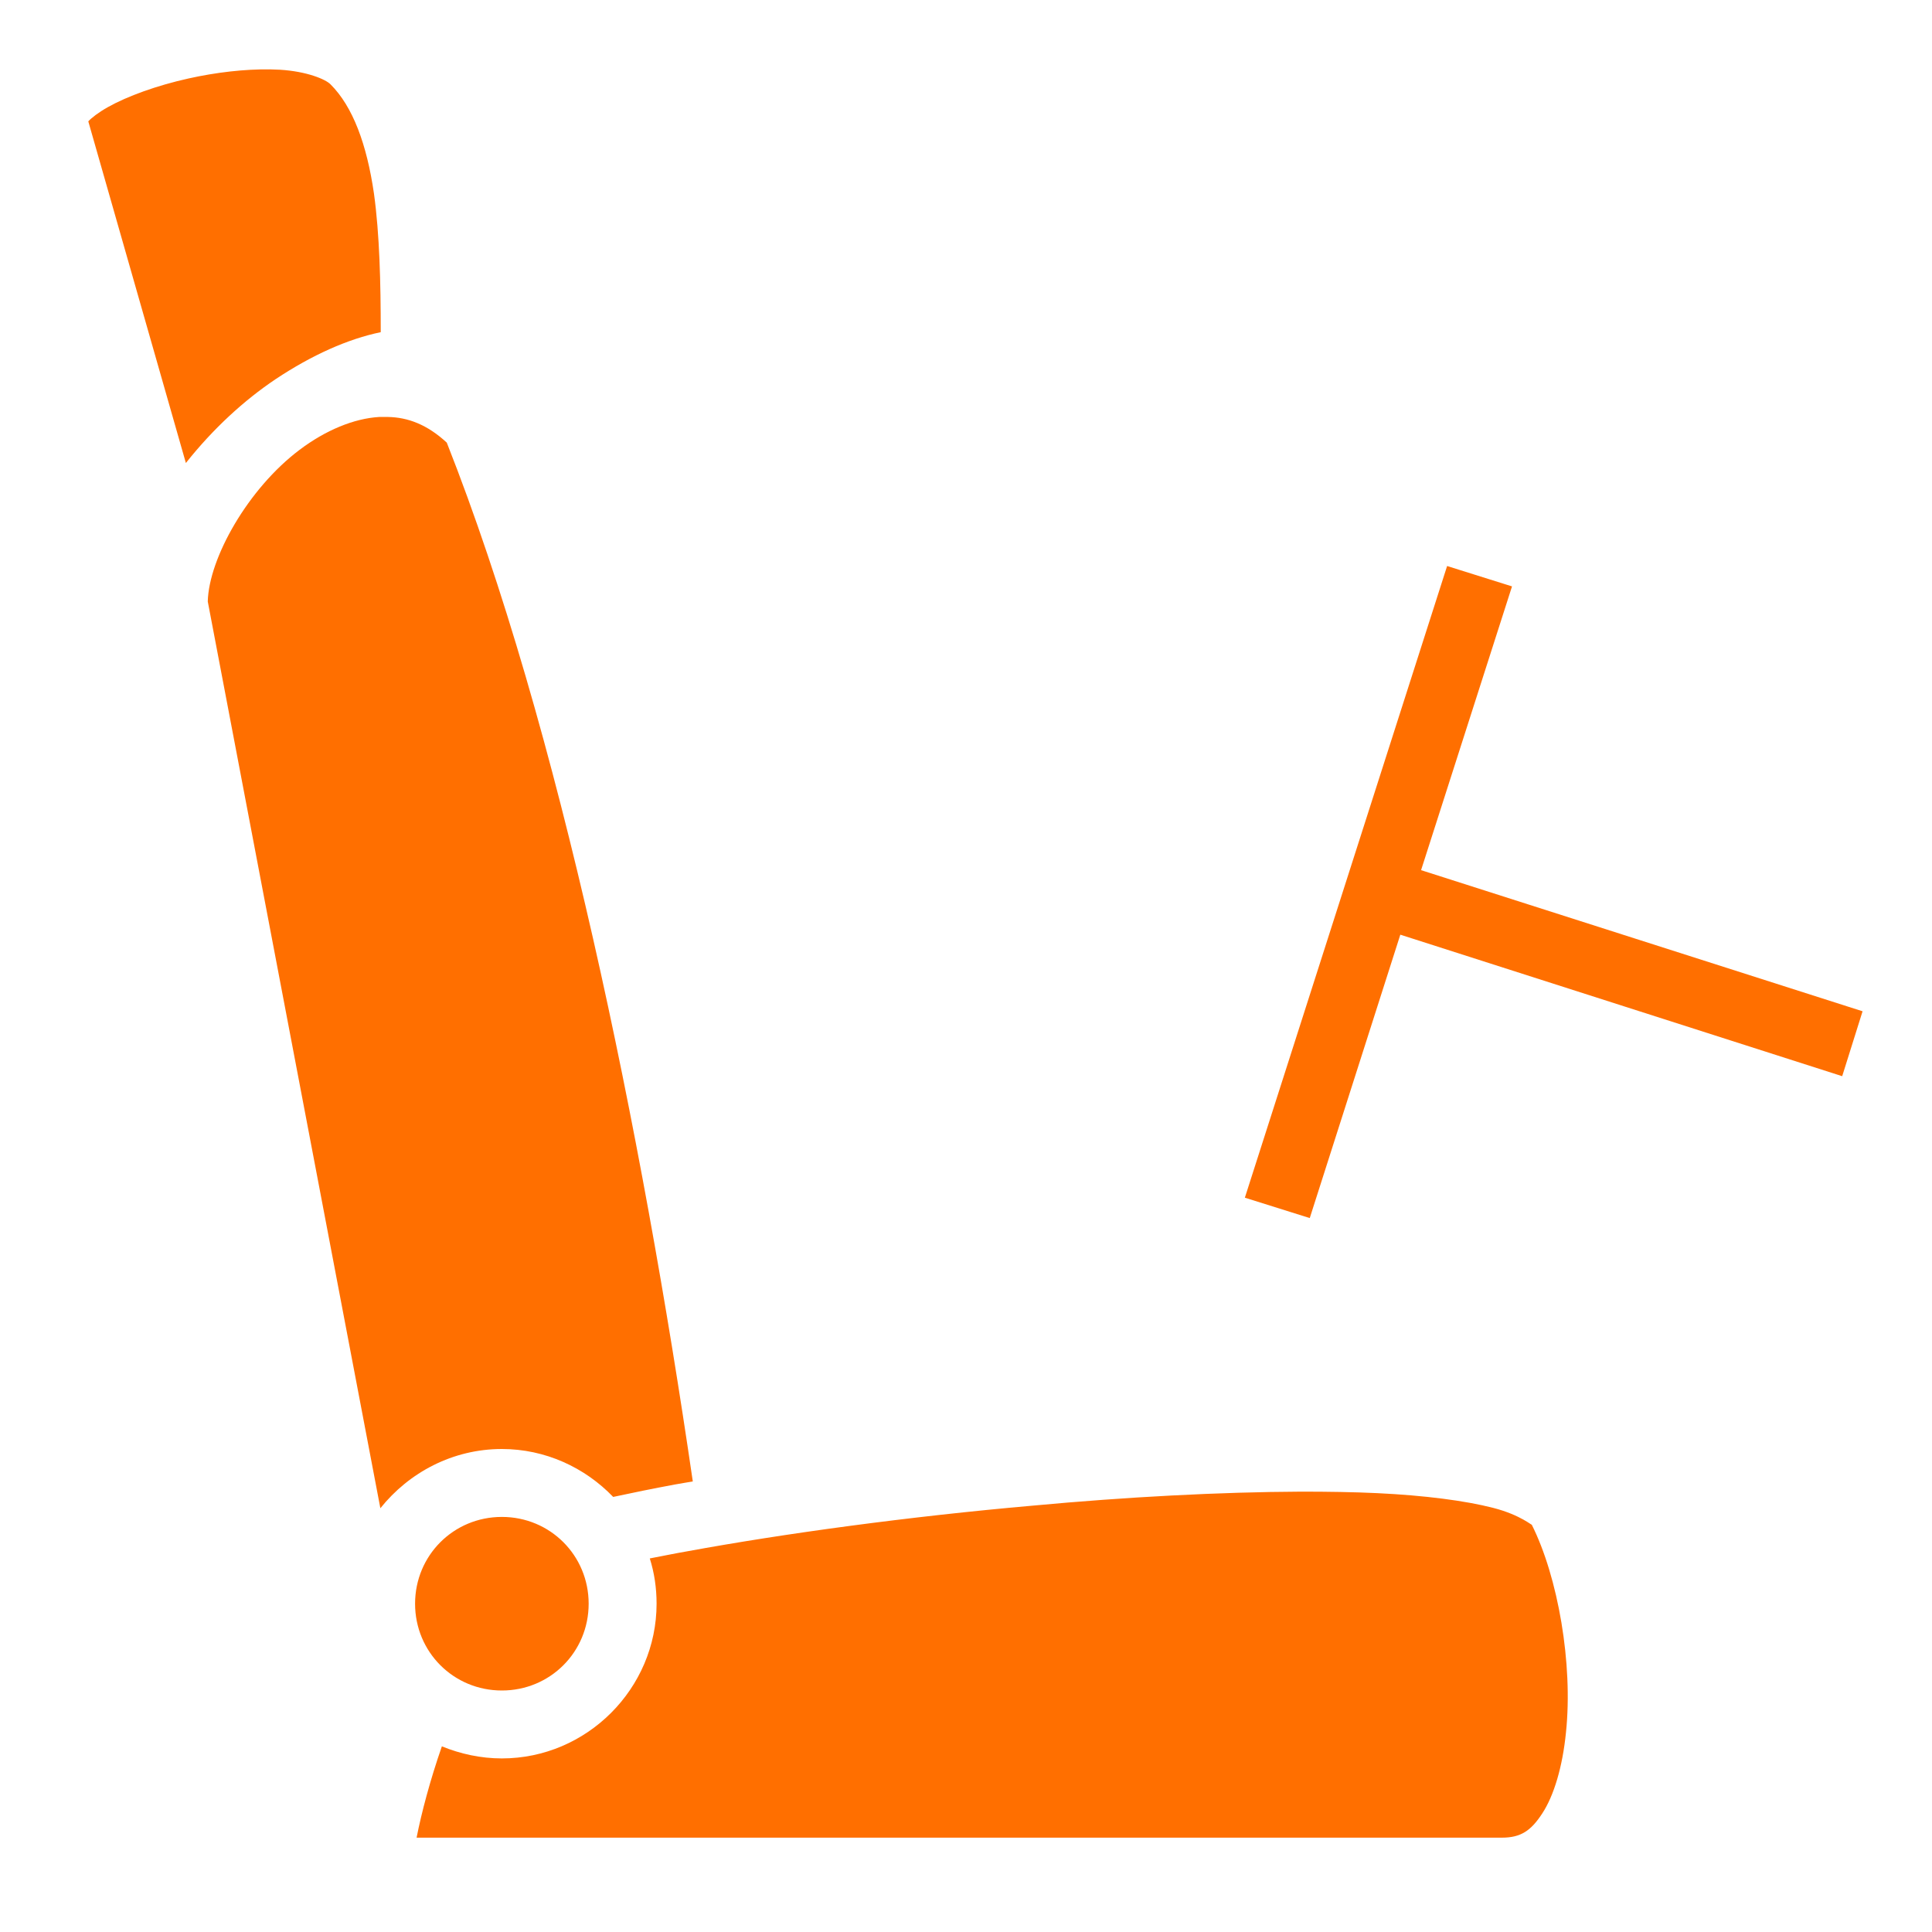
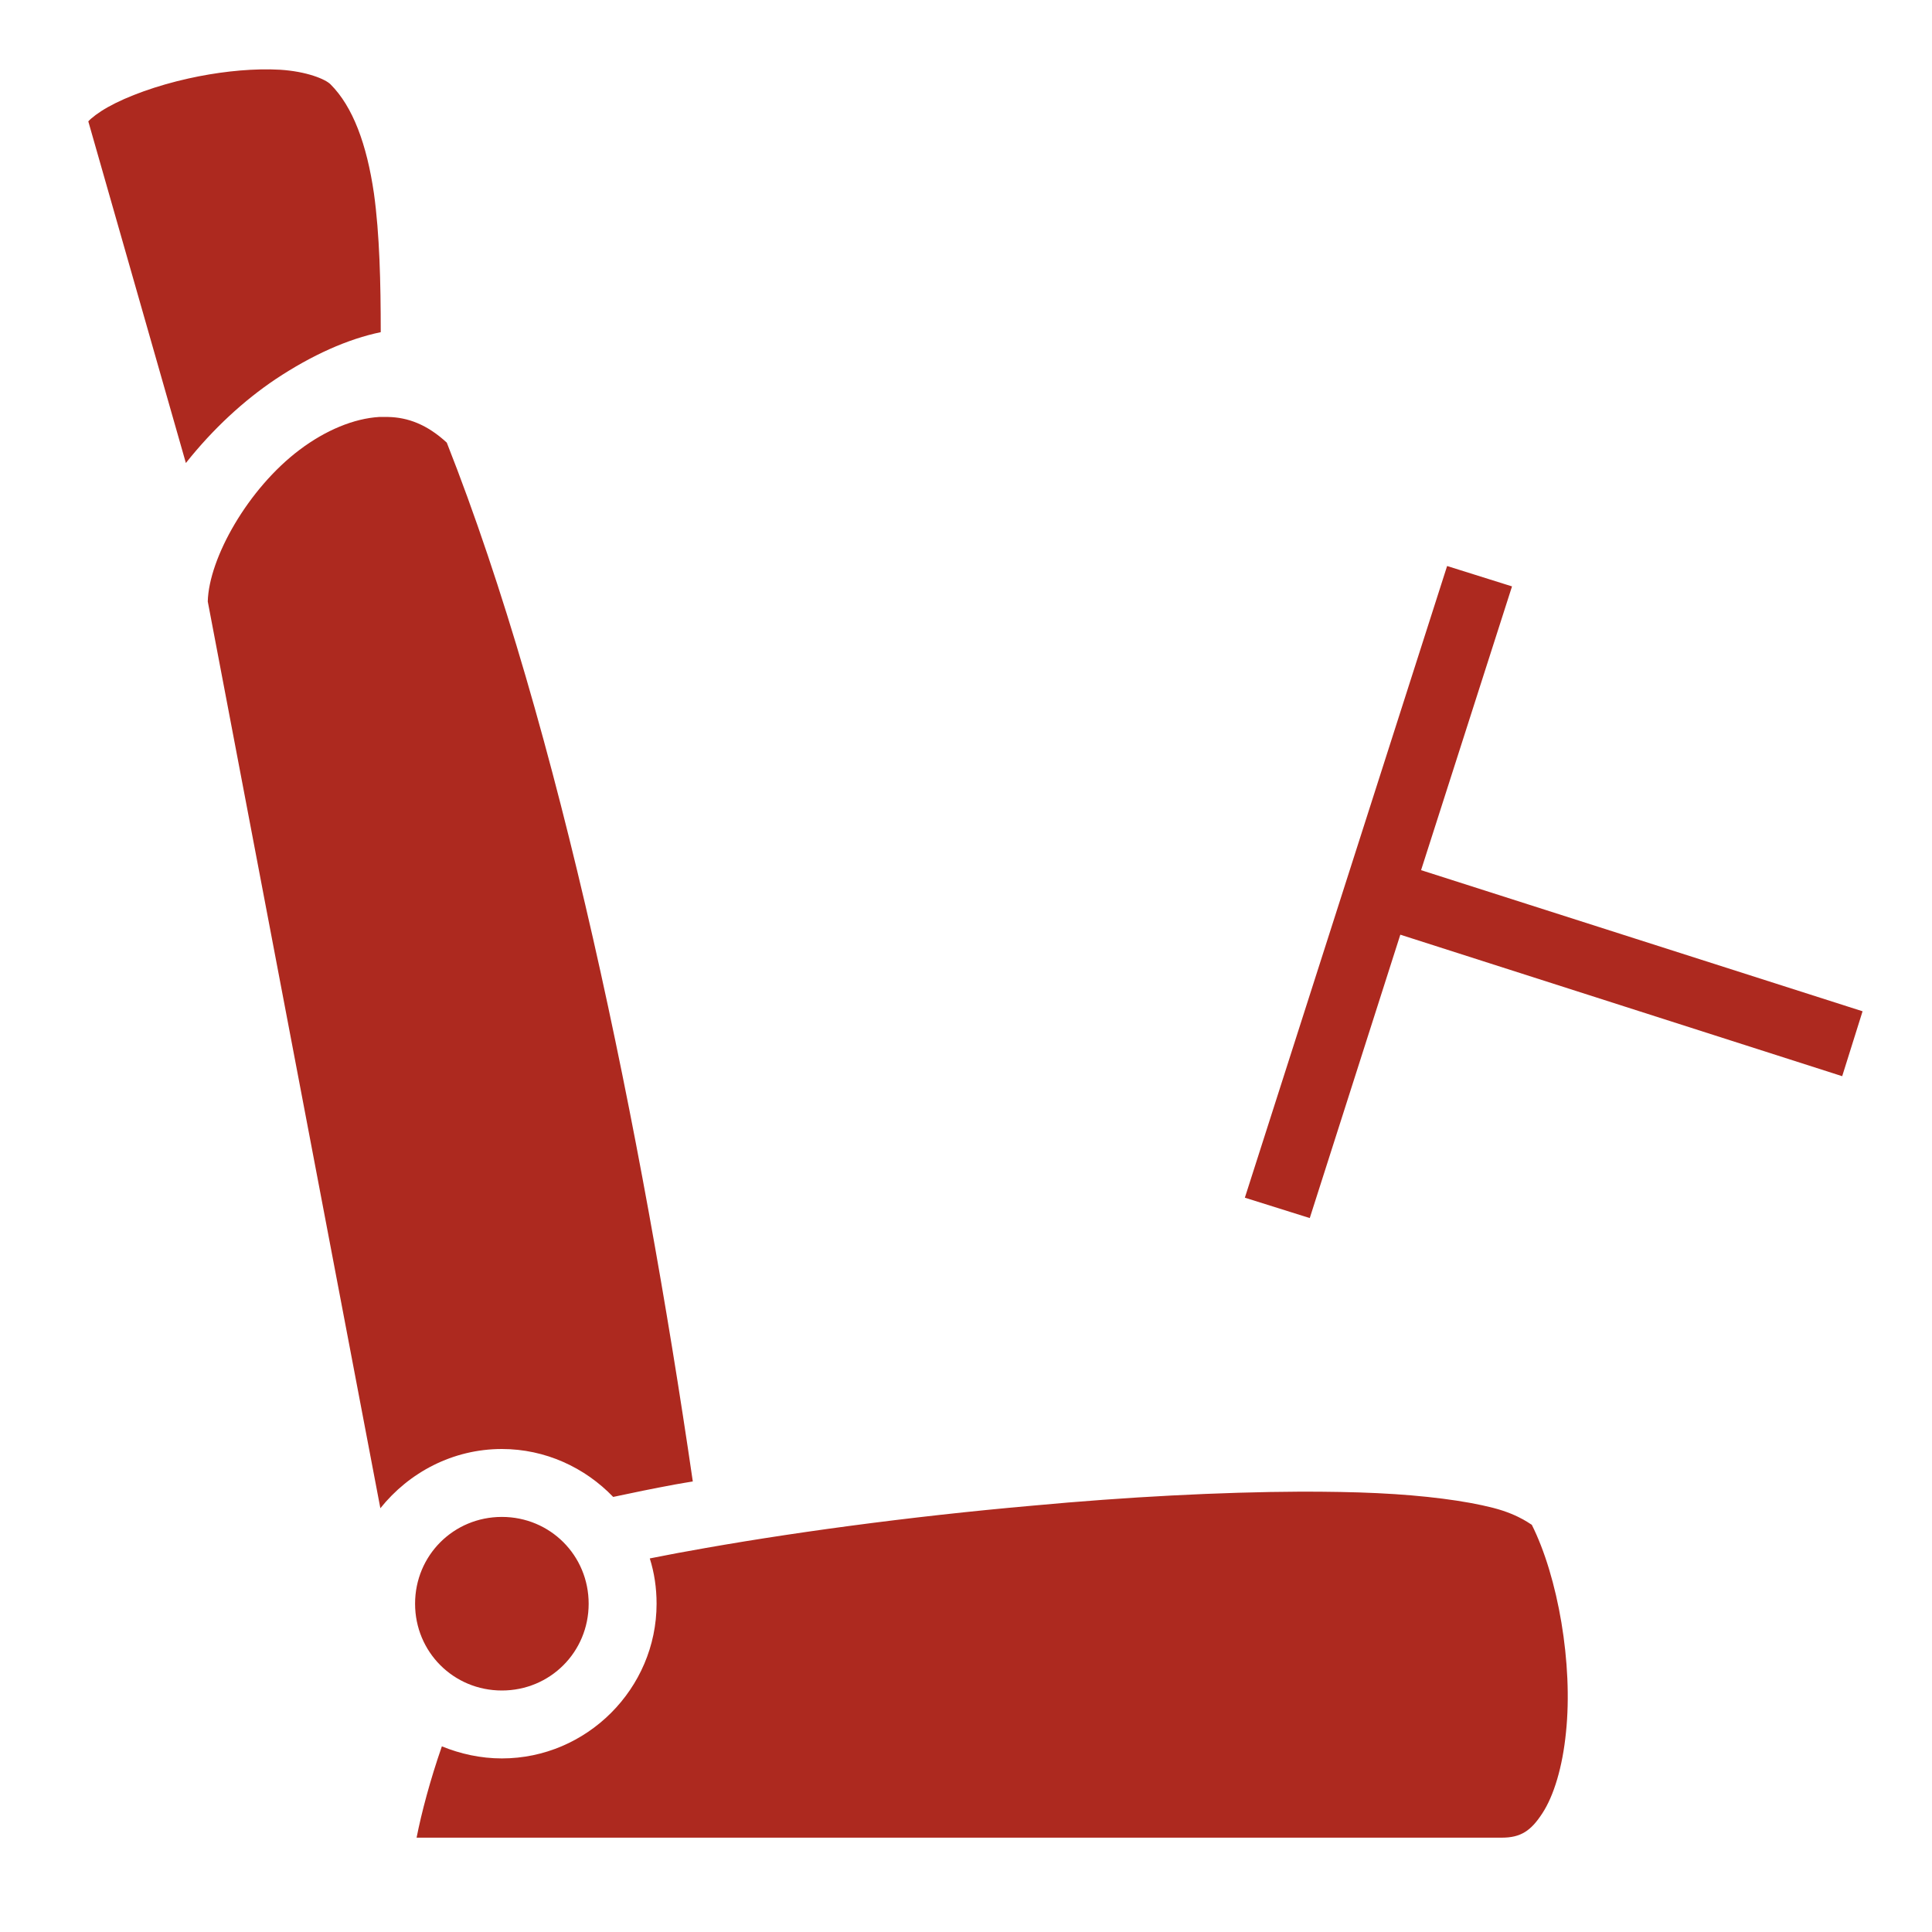
- <svg xmlns="http://www.w3.org/2000/svg" width="800px" height="800px" viewBox="0 0 512 512" fill="#ff6f00">
+ <svg xmlns="http://www.w3.org/2000/svg" width="800px" height="800px" viewBox="0 0 512 512" fill="#ad291f">
  <g id="SVGRepo_bgCarrier" stroke-width="0" />
  <g id="SVGRepo_tracerCarrier" stroke-linecap="round" stroke-linejoin="round" />
  <g id="SVGRepo_iconCarrier">
-     <path fill="#ff6f00" d="M71.47 18.38l-.01.01c-6.58-.1-14.25.79-21.52 2.41-8.31 1.84-16.18 4.69-21.3 7.56-2.57 1.44-4.42 2.9-5.24 3.8l25.86 90.54c7.22-9.1 15.41-16.6 23.75-22.2 9.69-6.44 19.19-10.67 27.89-12.47 0-13.14-.3-25.92-1.8-36.76-1.9-13.05-5.6-23.03-11.5-28.91-1.3-1.35-6.28-3.44-13.39-3.88-.89 0-1.81-.1-2.74-.1zm29.03 92.12c-6.7.4-14.2 3.5-21.1 8.7-13.68 10.3-24.04 28.7-24.34 40.2l45.74 240.3c7.6-9.5 19.2-15.7 32.2-15.7 11.5 0 22 4.9 29.5 12.7 5.1-1.1 10.5-2.2 16.4-3.3 1.5-.3 3.1-.5 4.7-.8-13.5-92.5-35.3-199.6-65.2-275.3-5.2-4.8-10.3-6.7-15.6-6.8h-2.3zm283 39.5l-53.6 167.4 17.2 5.4 24-75.1 117.1 37.5 5.4-17.2-117-37.4 24.1-75.2-17.2-5.4zm-38.7 245.3c-21.5.1-46.3 1.4-71 3.7-33 2.9-66 7.4-91.6 12.1-3.5.6-6.8 1.3-10 1.9 1.2 3.8 1.8 7.8 1.8 12 0 22.5-18.5 41-41 41-5.6 0-11-1.2-15.9-3.2-3.1 8.9-5.4 17.6-6.7 24.2H398c5 0 7.7-1.8 10.7-6.4 3.1-4.7 5.4-12.4 6.3-21.5 1.9-18.1-2.1-41.2-9.1-55.1.3.5-2.8-2.5-10.2-4.4-7.4-1.9-18.1-3.3-30.7-3.9-6.3-.3-13.1-.4-20.2-.4zM133 402c-12.8 0-23 10.2-23 23s10.2 23 23 23 23-10.2 23-23-10.2-23-23-23z" />
+     <path fill="#ad291f" d="M71.47 18.38l-.01.01c-6.58-.1-14.25.79-21.52 2.41-8.31 1.84-16.18 4.69-21.3 7.56-2.57 1.44-4.42 2.9-5.24 3.8l25.86 90.54c7.22-9.1 15.41-16.6 23.75-22.2 9.69-6.44 19.19-10.67 27.89-12.47 0-13.14-.3-25.92-1.8-36.76-1.9-13.05-5.6-23.03-11.5-28.91-1.3-1.35-6.28-3.44-13.39-3.88-.89 0-1.81-.1-2.74-.1zm29.03 92.12c-6.7.4-14.2 3.5-21.1 8.7-13.68 10.3-24.04 28.7-24.34 40.2l45.74 240.3c7.6-9.5 19.2-15.7 32.2-15.7 11.5 0 22 4.9 29.5 12.7 5.1-1.1 10.5-2.2 16.4-3.3 1.5-.3 3.1-.5 4.7-.8-13.5-92.5-35.3-199.6-65.2-275.3-5.2-4.8-10.3-6.7-15.6-6.8h-2.3zm283 39.5l-53.6 167.4 17.2 5.4 24-75.1 117.1 37.5 5.4-17.2-117-37.4 24.1-75.2-17.2-5.4zm-38.7 245.3c-21.5.1-46.3 1.4-71 3.7-33 2.9-66 7.4-91.6 12.1-3.5.6-6.8 1.3-10 1.9 1.2 3.8 1.8 7.8 1.8 12 0 22.5-18.5 41-41 41-5.6 0-11-1.2-15.9-3.2-3.1 8.9-5.4 17.6-6.7 24.2H398c5 0 7.7-1.8 10.7-6.4 3.1-4.7 5.4-12.4 6.3-21.5 1.9-18.1-2.1-41.2-9.1-55.1.3.5-2.8-2.5-10.2-4.4-7.4-1.9-18.1-3.3-30.7-3.9-6.3-.3-13.1-.4-20.2-.4zM133 402c-12.8 0-23 10.2-23 23s10.2 23 23 23 23-10.2 23-23-10.2-23-23-23z" />
  </g>
</svg>
